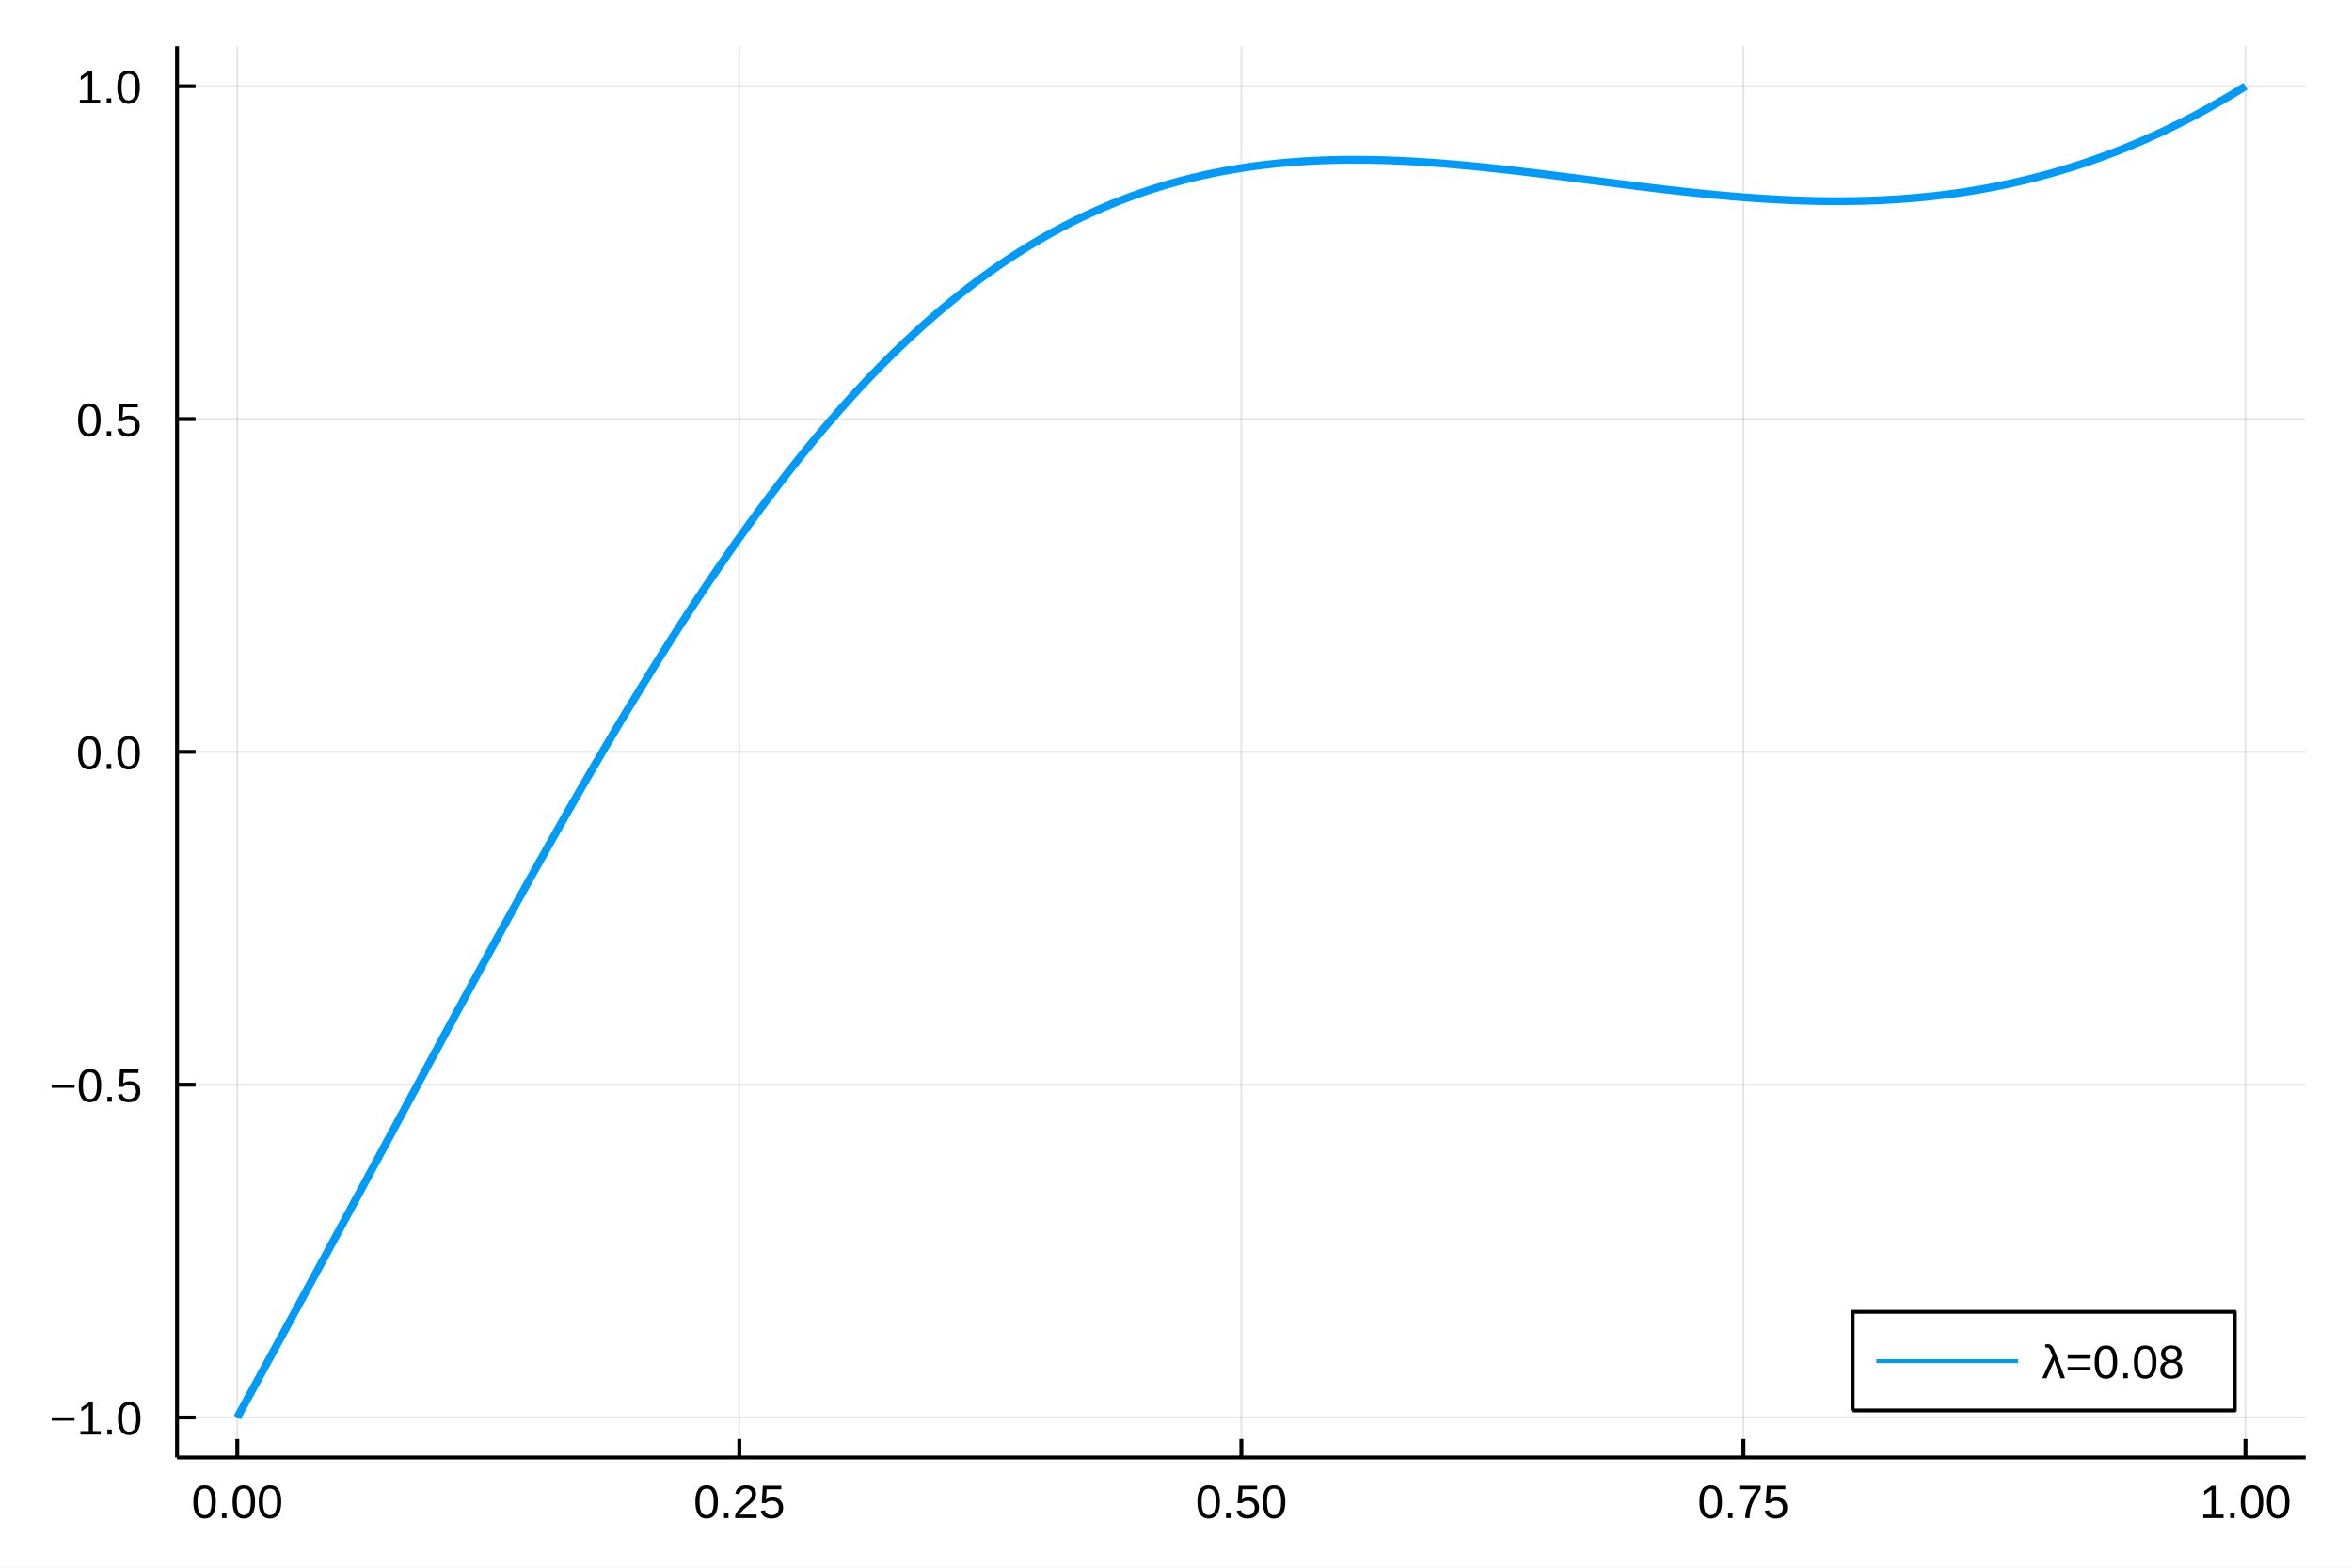
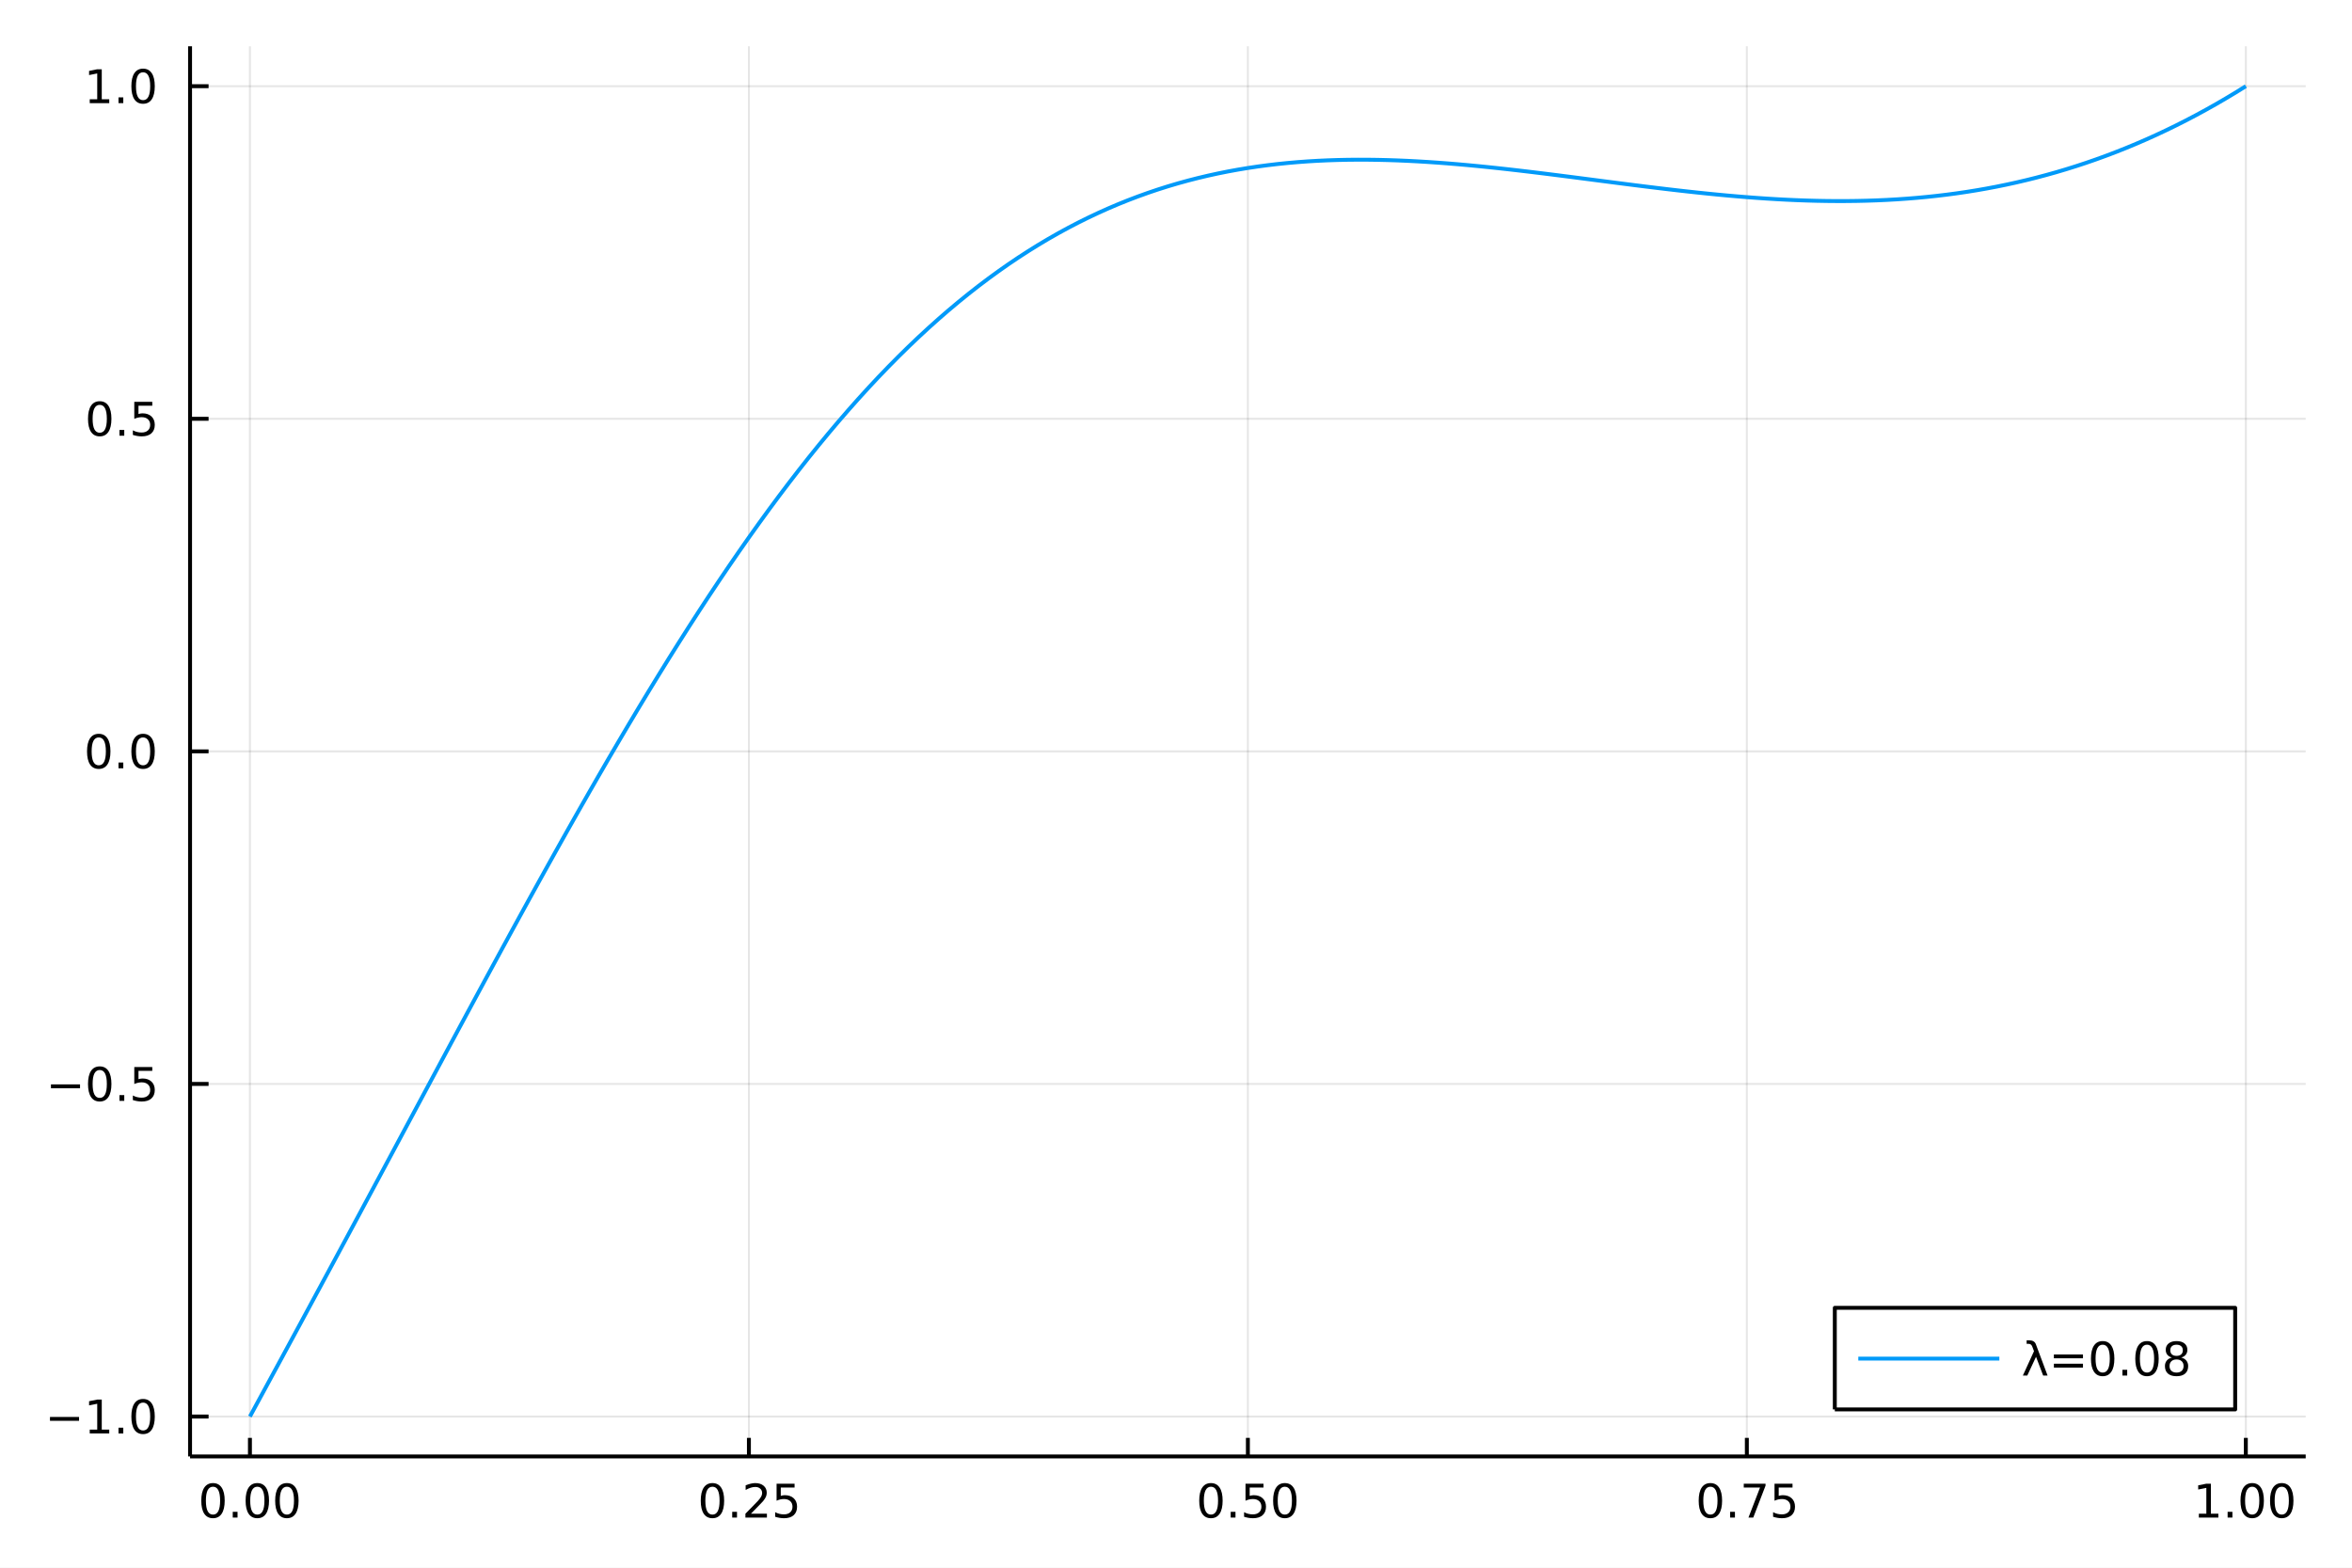
<svg xmlns="http://www.w3.org/2000/svg" width="600" height="400" viewBox="0 0 2400 1600">
  <defs>
-     <clipPath id="clip120">
+     <clipPath id="clip920">
      <rect x="0" y="0" width="2400" height="1600" />
    </clipPath>
  </defs>
-   <path clip-path="url(#clip120)" d=" M0 1600 L2400 1600 L2400 0 L0 0  Z   " fill="#ffffff" fill-rule="evenodd" fill-opacity="1" />
+   <path clip-path="url(#clip920)" d=" M0 1600 L2400 1600 L2400 0 L0 0  Z   " fill="#ffffff" fill-rule="evenodd" fill-opacity="1" />
  <defs>
-     <clipPath id="clip121">
+     <clipPath id="clip921">
      <rect x="480" y="0" width="1681" height="1600" />
    </clipPath>
  </defs>
-   <path clip-path="url(#clip120)" d=" M180.66 1487.47 L2352.76 1487.47 L2352.76 47.244 L180.66 47.244  Z   " fill="#ffffff" fill-rule="evenodd" fill-opacity="1" />
+   <path clip-path="url(#clip920)" d=" M193.936 1486.45 L2352.76 1486.45 L2352.76 47.244 L193.936 47.244  Z   " fill="#ffffff" fill-rule="evenodd" fill-opacity="1" />
  <defs>
-     <clipPath id="clip122">
-       <rect x="180" y="47" width="2173" height="1441" />
+     <clipPath id="clip922">
+       <rect x="193" y="47" width="2160" height="1440" />
    </clipPath>
  </defs>
-   <polyline clip-path="url(#clip122)" style="stroke:#000000; stroke-linecap:butt; stroke-linejoin:round; stroke-width:2; stroke-opacity:0.1; fill:none" points="   242.135,1487.47 242.135,47.244    " />
-   <polyline clip-path="url(#clip122)" style="stroke:#000000; stroke-linecap:butt; stroke-linejoin:round; stroke-width:2; stroke-opacity:0.1; fill:none" points="   754.421,1487.47 754.421,47.244    " />
-   <polyline clip-path="url(#clip122)" style="stroke:#000000; stroke-linecap:butt; stroke-linejoin:round; stroke-width:2; stroke-opacity:0.1; fill:none" points="   1266.71,1487.47 1266.71,47.244    " />
-   <polyline clip-path="url(#clip122)" style="stroke:#000000; stroke-linecap:butt; stroke-linejoin:round; stroke-width:2; stroke-opacity:0.1; fill:none" points="   1778.99,1487.47 1778.99,47.244    " />
-   <polyline clip-path="url(#clip122)" style="stroke:#000000; stroke-linecap:butt; stroke-linejoin:round; stroke-width:2; stroke-opacity:0.1; fill:none" points="   2291.28,1487.47 2291.28,47.244    " />
-   <polyline clip-path="url(#clip120)" style="stroke:#000000; stroke-linecap:butt; stroke-linejoin:round; stroke-width:4; stroke-opacity:1; fill:none" points="   180.66,1487.47 2352.76,1487.47    " />
-   <polyline clip-path="url(#clip120)" style="stroke:#000000; stroke-linecap:butt; stroke-linejoin:round; stroke-width:4; stroke-opacity:1; fill:none" points="   242.135,1487.47 242.135,1468.58    " />
-   <polyline clip-path="url(#clip120)" style="stroke:#000000; stroke-linecap:butt; stroke-linejoin:round; stroke-width:4; stroke-opacity:1; fill:none" points="   754.421,1487.47 754.421,1468.58    " />
-   <polyline clip-path="url(#clip120)" style="stroke:#000000; stroke-linecap:butt; stroke-linejoin:round; stroke-width:4; stroke-opacity:1; fill:none" points="   1266.71,1487.47 1266.71,1468.58    " />
-   <polyline clip-path="url(#clip120)" style="stroke:#000000; stroke-linecap:butt; stroke-linejoin:round; stroke-width:4; stroke-opacity:1; fill:none" points="   1778.99,1487.47 1778.99,1468.58    " />
-   <polyline clip-path="url(#clip120)" style="stroke:#000000; stroke-linecap:butt; stroke-linejoin:round; stroke-width:4; stroke-opacity:1; fill:none" points="   2291.28,1487.47 2291.28,1468.58    " />
-   <g clip-path="url(#clip120)">
-     <text style="fill:#000000; fill-opacity:1; font-family:Arial,Helvetica Neue,Helvetica,sans-serif; font-size:48px; text-anchor:middle;" transform="rotate(0, 242.135, 1549.32)" x="242.135" y="1549.32">0.00</text>
-   </g>
-   <g clip-path="url(#clip120)">
-     <text style="fill:#000000; fill-opacity:1; font-family:Arial,Helvetica Neue,Helvetica,sans-serif; font-size:48px; text-anchor:middle;" transform="rotate(0, 754.421, 1549.32)" x="754.421" y="1549.32">0.25</text>
-   </g>
-   <g clip-path="url(#clip120)">
-     <text style="fill:#000000; fill-opacity:1; font-family:Arial,Helvetica Neue,Helvetica,sans-serif; font-size:48px; text-anchor:middle;" transform="rotate(0, 1266.71, 1549.32)" x="1266.71" y="1549.32">0.50</text>
-   </g>
-   <g clip-path="url(#clip120)">
-     <text style="fill:#000000; fill-opacity:1; font-family:Arial,Helvetica Neue,Helvetica,sans-serif; font-size:48px; text-anchor:middle;" transform="rotate(0, 1778.99, 1549.32)" x="1778.99" y="1549.32">0.75</text>
-   </g>
-   <g clip-path="url(#clip120)">
-     <text style="fill:#000000; fill-opacity:1; font-family:Arial,Helvetica Neue,Helvetica,sans-serif; font-size:48px; text-anchor:middle;" transform="rotate(0, 2291.28, 1549.32)" x="2291.28" y="1549.32">1.00</text>
-   </g>
-   <polyline clip-path="url(#clip122)" style="stroke:#000000; stroke-linecap:butt; stroke-linejoin:round; stroke-width:2; stroke-opacity:0.1; fill:none" points="   180.66,1446.71 2352.76,1446.71    " />
-   <polyline clip-path="url(#clip122)" style="stroke:#000000; stroke-linecap:butt; stroke-linejoin:round; stroke-width:2; stroke-opacity:0.1; fill:none" points="   180.66,1107.04 2352.76,1107.04    " />
-   <polyline clip-path="url(#clip122)" style="stroke:#000000; stroke-linecap:butt; stroke-linejoin:round; stroke-width:2; stroke-opacity:0.1; fill:none" points="   180.66,767.359 2352.76,767.359    " />
-   <polyline clip-path="url(#clip122)" style="stroke:#000000; stroke-linecap:butt; stroke-linejoin:round; stroke-width:2; stroke-opacity:0.1; fill:none" points="   180.66,427.682 2352.76,427.682    " />
-   <polyline clip-path="url(#clip122)" style="stroke:#000000; stroke-linecap:butt; stroke-linejoin:round; stroke-width:2; stroke-opacity:0.1; fill:none" points="   180.66,88.005 2352.76,88.005    " />
-   <polyline clip-path="url(#clip120)" style="stroke:#000000; stroke-linecap:butt; stroke-linejoin:round; stroke-width:4; stroke-opacity:1; fill:none" points="   180.66,1487.47 180.66,47.244    " />
-   <polyline clip-path="url(#clip120)" style="stroke:#000000; stroke-linecap:butt; stroke-linejoin:round; stroke-width:4; stroke-opacity:1; fill:none" points="   180.66,1446.71 199.558,1446.71    " />
-   <polyline clip-path="url(#clip120)" style="stroke:#000000; stroke-linecap:butt; stroke-linejoin:round; stroke-width:4; stroke-opacity:1; fill:none" points="   180.66,1107.04 199.558,1107.04    " />
-   <polyline clip-path="url(#clip120)" style="stroke:#000000; stroke-linecap:butt; stroke-linejoin:round; stroke-width:4; stroke-opacity:1; fill:none" points="   180.66,767.359 199.558,767.359    " />
-   <polyline clip-path="url(#clip120)" style="stroke:#000000; stroke-linecap:butt; stroke-linejoin:round; stroke-width:4; stroke-opacity:1; fill:none" points="   180.66,427.682 199.558,427.682    " />
-   <polyline clip-path="url(#clip120)" style="stroke:#000000; stroke-linecap:butt; stroke-linejoin:round; stroke-width:4; stroke-opacity:1; fill:none" points="   180.66,88.005 199.558,88.005    " />
-   <g clip-path="url(#clip120)">
-     <text style="fill:#000000; fill-opacity:1; font-family:Arial,Helvetica Neue,Helvetica,sans-serif; font-size:48px; text-anchor:middle;" transform="rotate(0, 97.8262, 1464.21)" x="97.826" y="1464.21">−1.0</text>
-   </g>
-   <g clip-path="url(#clip120)">
-     <text style="fill:#000000; fill-opacity:1; font-family:Arial,Helvetica Neue,Helvetica,sans-serif; font-size:48px; text-anchor:middle;" transform="rotate(0, 97.8262, 1124.54)" x="97.826" y="1124.54">−0.5</text>
-   </g>
-   <g clip-path="url(#clip120)">
-     <text style="fill:#000000; fill-opacity:1; font-family:Arial,Helvetica Neue,Helvetica,sans-serif; font-size:48px; text-anchor:middle;" transform="rotate(0, 111.207, 784.859)" x="111.207" y="784.859">0.0</text>
-   </g>
-   <g clip-path="url(#clip120)">
-     <text style="fill:#000000; fill-opacity:1; font-family:Arial,Helvetica Neue,Helvetica,sans-serif; font-size:48px; text-anchor:middle;" transform="rotate(0, 111.207, 445.182)" x="111.207" y="445.182">0.5</text>
-   </g>
-   <g clip-path="url(#clip120)">
-     <text style="fill:#000000; fill-opacity:1; font-family:Arial,Helvetica Neue,Helvetica,sans-serif; font-size:48px; text-anchor:middle;" transform="rotate(0, 111.207, 105.505)" x="111.207" y="105.505">1.0</text>
-   </g>
-   <polyline clip-path="url(#clip122)" style="stroke:#009af9; stroke-linecap:butt; stroke-linejoin:round; stroke-width:8; stroke-opacity:1; fill:none" points="   242.135,1446.71 252.38,1427.94 262.626,1409.16 272.872,1390.36 283.118,1371.55 293.363,1352.73 303.609,1333.88 313.855,1315.01 324.101,1296.12 334.346,1277.21    344.592,1258.27 354.838,1239.31 365.084,1220.33 375.329,1201.34 385.575,1182.34 395.821,1163.32 406.066,1144.31 416.312,1125.29 426.558,1106.28 436.804,1087.28    447.049,1068.31 457.295,1049.35 467.541,1030.44 477.787,1011.56 488.032,992.732 498.278,973.962 508.524,955.257 518.77,936.626 529.015,918.079 539.261,899.623    549.507,881.269 559.752,863.024 569.998,844.899 580.244,826.902 590.49,809.043 600.735,791.33 610.981,773.772 621.227,756.379 631.473,739.159 641.718,722.121    651.964,705.272 662.21,688.621 672.456,672.176 682.701,655.944 692.947,639.932 703.193,624.149 713.438,608.599 723.684,593.291 733.93,578.229 744.176,563.419    754.421,548.867 764.667,534.578 774.913,520.556 785.159,506.806 795.404,493.331 805.65,480.135 815.896,467.22 826.142,454.591 836.387,442.248 846.633,430.195    856.879,418.432 867.124,406.962 877.37,395.784 887.616,384.9 897.862,374.31 908.107,364.014 918.353,354.012 928.599,344.302 938.845,334.885 949.09,325.758    959.336,316.921 969.582,308.372 979.828,300.108 990.073,292.129 1000.32,284.43 1010.56,277.011 1020.81,269.867 1031.06,262.996 1041.3,256.395 1051.55,250.061    1061.79,243.99 1072.04,238.178 1082.28,232.622 1092.53,227.318 1102.78,222.262 1113.02,217.45 1123.27,212.878 1133.51,208.541 1143.76,204.436 1154.01,200.557    1164.25,196.9 1174.5,193.462 1184.74,190.236 1194.99,187.219 1205.23,184.406 1215.48,181.792 1225.73,179.372 1235.97,177.142 1246.22,175.096 1256.46,173.23    1266.71,171.539 1276.95,170.018 1287.2,168.662 1297.45,167.467 1307.69,166.426 1317.94,165.536 1328.18,164.791 1338.43,164.187 1348.67,163.718 1358.92,163.38    1369.17,163.166 1379.41,163.074 1389.66,163.097 1399.9,163.23 1410.15,163.469 1420.39,163.809 1430.64,164.244 1440.89,164.771 1451.13,165.382 1461.38,166.075    1471.62,166.844 1481.87,167.683 1492.11,168.589 1502.36,169.556 1512.61,170.579 1522.85,171.654 1533.1,172.775 1543.34,173.938 1553.59,175.137 1563.83,176.369    1574.08,177.628 1584.33,178.909 1594.57,180.208 1604.82,181.52 1615.06,182.841 1625.31,184.164 1635.55,185.487 1645.8,186.804 1656.05,188.11 1666.29,189.401    1676.54,190.673 1686.78,191.92 1697.03,193.139 1707.27,194.325 1717.52,195.474 1727.77,196.58 1738.01,197.641 1748.26,198.65 1758.5,199.605 1768.75,200.501    1778.99,201.334 1789.24,202.1 1799.49,202.794 1809.73,203.413 1819.98,203.953 1830.22,204.41 1840.47,204.779 1850.71,205.058 1860.96,205.243 1871.21,205.329    1881.45,205.313 1891.7,205.193 1901.94,204.963 1912.19,204.622 1922.44,204.165 1932.68,203.589 1942.93,202.892 1953.17,202.069 1963.42,201.119 1973.66,200.037    1983.91,198.822 1994.16,197.469 2004.4,195.978 2014.65,194.343 2024.89,192.565 2035.14,190.638 2045.38,188.562 2055.63,186.333 2065.88,183.949 2076.12,181.408    2086.37,178.708 2096.61,175.846 2106.86,172.82 2117.1,169.629 2127.35,166.269 2137.6,162.738 2147.84,159.036 2158.09,155.16 2168.33,151.107 2178.58,146.876    2188.82,142.465 2199.07,137.872 2209.32,133.094 2219.56,128.131 2229.81,122.98 2240.05,117.639 2250.3,112.105 2260.54,106.377 2270.79,100.453 2281.04,94.33    2291.28,88.005    " />
-   <path clip-path="url(#clip120)" d=" M1890.47 1439.47 L2280.35 1439.47 L2280.35 1338.87 L1890.47 1338.87  Z   " fill="#ffffff" fill-rule="evenodd" fill-opacity="1" />
-   <polyline clip-path="url(#clip120)" style="stroke:#000000; stroke-linecap:butt; stroke-linejoin:round; stroke-width:4; stroke-opacity:1; fill:none" points="   1890.47,1439.47 2280.35,1439.47 2280.35,1338.87 1890.47,1338.87 1890.47,1439.47    " />
-   <polyline clip-path="url(#clip120)" style="stroke:#009af9; stroke-linecap:butt; stroke-linejoin:round; stroke-width:4; stroke-opacity:1; fill:none" points="   1914.6,1389.17 2059.41,1389.17    " />
-   <g clip-path="url(#clip120)">
-     <text style="fill:#000000; fill-opacity:1; font-family:Arial,Helvetica Neue,Helvetica,sans-serif; font-size:48px; text-anchor:start;" transform="rotate(0, 2083.54, 1406.67)" x="2083.54" y="1406.67">λ=0.08</text>
-   </g>
+   <polyline clip-path="url(#clip922)" style="stroke:#000000; stroke-linecap:butt; stroke-linejoin:round; stroke-width:2; stroke-opacity:0.1; fill:none" points="   255.035,1486.45 255.035,47.244    " />
+   <polyline clip-path="url(#clip922)" style="stroke:#000000; stroke-linecap:butt; stroke-linejoin:round; stroke-width:2; stroke-opacity:0.1; fill:none" points="   764.19,1486.45 764.19,47.244    " />
+   <polyline clip-path="url(#clip922)" style="stroke:#000000; stroke-linecap:butt; stroke-linejoin:round; stroke-width:2; stroke-opacity:0.1; fill:none" points="   1273.35,1486.45 1273.35,47.244    " />
+   <polyline clip-path="url(#clip922)" style="stroke:#000000; stroke-linecap:butt; stroke-linejoin:round; stroke-width:2; stroke-opacity:0.1; fill:none" points="   1782.5,1486.45 1782.5,47.244    " />
+   <polyline clip-path="url(#clip922)" style="stroke:#000000; stroke-linecap:butt; stroke-linejoin:round; stroke-width:2; stroke-opacity:0.1; fill:none" points="   2291.66,1486.45 2291.66,47.244    " />
+   <polyline clip-path="url(#clip920)" style="stroke:#000000; stroke-linecap:butt; stroke-linejoin:round; stroke-width:4; stroke-opacity:1; fill:none" points="   193.936,1486.45 2352.76,1486.45    " />
+   <polyline clip-path="url(#clip920)" style="stroke:#000000; stroke-linecap:butt; stroke-linejoin:round; stroke-width:4; stroke-opacity:1; fill:none" points="   255.035,1486.45 255.035,1467.55    " />
+   <polyline clip-path="url(#clip920)" style="stroke:#000000; stroke-linecap:butt; stroke-linejoin:round; stroke-width:4; stroke-opacity:1; fill:none" points="   764.19,1486.45 764.19,1467.55    " />
+   <polyline clip-path="url(#clip920)" style="stroke:#000000; stroke-linecap:butt; stroke-linejoin:round; stroke-width:4; stroke-opacity:1; fill:none" points="   1273.35,1486.45 1273.35,1467.55    " />
+   <polyline clip-path="url(#clip920)" style="stroke:#000000; stroke-linecap:butt; stroke-linejoin:round; stroke-width:4; stroke-opacity:1; fill:none" points="   1782.5,1486.45 1782.5,1467.55    " />
+   <polyline clip-path="url(#clip920)" style="stroke:#000000; stroke-linecap:butt; stroke-linejoin:round; stroke-width:4; stroke-opacity:1; fill:none" points="   2291.66,1486.45 2291.66,1467.55    " />
+   <path clip-path="url(#clip920)" d="M217.338 1517.37 Q213.727 1517.37 211.898 1520.93 Q210.093 1524.47 210.093 1531.6 Q210.093 1538.71 211.898 1542.27 Q213.727 1545.82 217.338 1545.82 Q220.972 1545.82 222.778 1542.27 Q224.607 1538.71 224.607 1531.6 Q224.607 1524.47 222.778 1520.93 Q220.972 1517.37 217.338 1517.37 M217.338 1513.66 Q223.148 1513.66 226.204 1518.27 Q229.282 1522.85 229.282 1531.6 Q229.282 1540.33 226.204 1544.94 Q223.148 1549.52 217.338 1549.52 Q211.528 1549.52 208.449 1544.94 Q205.394 1540.33 205.394 1531.6 Q205.394 1522.85 208.449 1518.27 Q211.528 1513.66 217.338 1513.66 Z" fill="#000000" fill-rule="evenodd" fill-opacity="1" />
+   <path clip-path="url(#clip920)" d="M237.5 1542.97 L242.384 1542.97 L242.384 1548.85 L237.5 1548.85 L237.5 1542.97 Z" fill="#000000" fill-rule="evenodd" fill-opacity="1" />
+   <path clip-path="url(#clip920)" d="M262.569 1517.37 Q258.958 1517.37 257.13 1520.93 Q255.324 1524.47 255.324 1531.6 Q255.324 1538.71 257.13 1542.27 Q258.958 1545.82 262.569 1545.82 Q266.204 1545.82 268.009 1542.27 Q269.838 1538.71 269.838 1531.6 Q269.838 1524.47 268.009 1520.93 Q266.204 1517.37 262.569 1517.37 M262.569 1513.66 Q268.38 1513.66 271.435 1518.27 Q274.514 1522.85 274.514 1531.6 Q274.514 1540.33 271.435 1544.94 Q268.38 1549.52 262.569 1549.52 Q256.759 1549.52 253.681 1544.94 Q250.625 1540.33 250.625 1531.6 Q250.625 1522.85 253.681 1518.27 Q256.759 1513.66 262.569 1513.66 Z" fill="#000000" fill-rule="evenodd" fill-opacity="1" />
+   <path clip-path="url(#clip920)" d="M292.731 1517.37 Q289.12 1517.37 287.291 1520.93 Q285.486 1524.47 285.486 1531.6 Q285.486 1538.71 287.291 1542.27 Q289.12 1545.82 292.731 1545.82 Q296.365 1545.82 298.171 1542.27 Q300 1538.71 300 1531.6 Q300 1524.47 298.171 1520.93 Q296.365 1517.37 292.731 1517.37 M292.731 1513.66 Q298.541 1513.66 301.597 1518.27 Q304.676 1522.85 304.676 1531.6 Q304.676 1540.33 301.597 1544.94 Q298.541 1549.52 292.731 1549.52 Q286.921 1549.52 283.842 1544.94 Q280.787 1540.33 280.787 1531.6 Q280.787 1522.85 283.842 1518.27 Q286.921 1513.66 292.731 1513.66 Z" fill="#000000" fill-rule="evenodd" fill-opacity="1" />
+   <path clip-path="url(#clip920)" d="M726.991 1517.37 Q723.38 1517.37 721.552 1520.93 Q719.746 1524.47 719.746 1531.6 Q719.746 1538.71 721.552 1542.27 Q723.38 1545.82 726.991 1545.82 Q730.626 1545.82 732.431 1542.27 Q734.26 1538.71 734.26 1531.6 Q734.26 1524.47 732.431 1520.93 Q730.626 1517.37 726.991 1517.37 M726.991 1513.66 Q732.802 1513.66 735.857 1518.27 Q738.936 1522.85 738.936 1531.6 Q738.936 1540.33 735.857 1544.94 Q732.802 1549.52 726.991 1549.52 Q721.181 1549.52 718.103 1544.94 Q715.047 1540.33 715.047 1531.6 Q715.047 1522.85 718.103 1518.27 Q721.181 1513.66 726.991 1513.66 Z" fill="#000000" fill-rule="evenodd" fill-opacity="1" />
+   <path clip-path="url(#clip920)" d="M747.153 1542.97 L752.038 1542.97 L752.038 1548.85 L747.153 1548.85 L747.153 1542.97 Z" fill="#000000" fill-rule="evenodd" fill-opacity="1" />
+   <path clip-path="url(#clip920)" d="M766.25 1544.91 L782.57 1544.91 L782.57 1548.85 L760.626 1548.85 L760.626 1544.91 Q763.288 1542.16 767.871 1537.53 Q772.477 1532.88 773.658 1531.53 Q775.903 1529.01 776.783 1527.27 Q777.686 1525.51 777.686 1523.82 Q777.686 1521.07 775.741 1519.33 Q773.82 1517.6 770.718 1517.6 Q768.519 1517.6 766.065 1518.36 Q763.635 1519.13 760.857 1520.68 L760.857 1515.95 Q763.681 1514.82 766.135 1514.24 Q768.588 1513.66 770.625 1513.66 Q775.996 1513.66 779.19 1516.35 Q782.385 1519.03 782.385 1523.52 Q782.385 1525.65 781.574 1527.57 Q780.787 1529.47 778.681 1532.07 Q778.102 1532.74 775 1535.95 Q771.899 1539.15 766.25 1544.91 Z" fill="#000000" fill-rule="evenodd" fill-opacity="1" />
+   <path clip-path="url(#clip920)" d="M792.431 1514.29 L810.787 1514.29 L810.787 1518.22 L796.713 1518.22 L796.713 1526.7 Q797.732 1526.35 798.75 1526.19 Q799.769 1526 800.787 1526 Q806.574 1526 809.954 1529.17 Q813.334 1532.34 813.334 1537.76 Q813.334 1543.34 809.861 1546.44 Q806.389 1549.52 800.07 1549.52 Q797.894 1549.52 795.625 1549.15 Q793.38 1548.78 790.973 1548.04 L790.973 1543.34 Q793.056 1544.47 795.278 1545.03 Q797.5 1545.58 799.977 1545.58 Q803.982 1545.58 806.32 1543.48 Q808.658 1541.37 808.658 1537.76 Q808.658 1534.15 806.32 1532.04 Q803.982 1529.94 799.977 1529.94 Q798.102 1529.94 796.227 1530.35 Q794.375 1530.77 792.431 1531.65 L792.431 1514.29 Z" fill="#000000" fill-rule="evenodd" fill-opacity="1" />
+   <path clip-path="url(#clip920)" d="M1235.65 1517.37 Q1232.04 1517.37 1230.21 1520.93 Q1228.4 1524.47 1228.4 1531.6 Q1228.4 1538.71 1230.21 1542.27 Q1232.04 1545.82 1235.65 1545.82 Q1239.28 1545.82 1241.09 1542.27 Q1242.92 1538.71 1242.92 1531.6 Q1242.92 1524.47 1241.09 1520.93 Q1239.28 1517.37 1235.65 1517.37 M1235.65 1513.66 Q1241.46 1513.66 1244.52 1518.27 Q1247.59 1522.85 1247.59 1531.6 Q1247.59 1540.33 1244.52 1544.94 Q1241.46 1549.52 1235.65 1549.52 Q1229.84 1549.52 1226.76 1544.94 Q1223.71 1540.33 1223.71 1531.6 Q1223.71 1522.85 1226.76 1518.27 Q1229.84 1513.66 1235.65 1513.66 Z" fill="#000000" fill-rule="evenodd" fill-opacity="1" />
+   <path clip-path="url(#clip920)" d="M1255.81 1542.97 L1260.7 1542.97 L1260.7 1548.85 L1255.81 1548.85 L1255.81 1542.97 Z" fill="#000000" fill-rule="evenodd" fill-opacity="1" />
+   <path clip-path="url(#clip920)" d="M1270.93 1514.29 L1289.28 1514.29 L1289.28 1518.22 L1275.21 1518.22 L1275.21 1526.7 Q1276.23 1526.35 1277.25 1526.19 Q1278.26 1526 1279.28 1526 Q1285.07 1526 1288.45 1529.17 Q1291.83 1532.34 1291.83 1537.76 Q1291.83 1543.34 1288.36 1546.44 Q1284.89 1549.52 1278.57 1549.52 Q1276.39 1549.52 1274.12 1549.15 Q1271.88 1548.78 1269.47 1548.04 L1269.47 1543.34 Q1271.55 1544.47 1273.77 1545.03 Q1276 1545.58 1278.47 1545.58 Q1282.48 1545.58 1284.82 1543.48 Q1287.15 1541.37 1287.15 1537.76 Q1287.15 1534.15 1284.82 1532.04 Q1282.48 1529.94 1278.47 1529.94 Q1276.6 1529.94 1274.72 1530.35 Q1272.87 1530.77 1270.93 1531.65 L1270.93 1514.29 Z" fill="#000000" fill-rule="evenodd" fill-opacity="1" />
+   <path clip-path="url(#clip920)" d="M1311.04 1517.37 Q1307.43 1517.37 1305.6 1520.93 Q1303.8 1524.47 1303.8 1531.6 Q1303.8 1538.71 1305.6 1542.27 Q1307.43 1545.82 1311.04 1545.82 Q1314.68 1545.82 1316.48 1542.27 Q1318.31 1538.71 1318.31 1531.6 Q1318.31 1524.47 1316.48 1520.93 Q1314.68 1517.37 1311.04 1517.37 M1311.04 1513.66 Q1316.85 1513.66 1319.91 1518.27 Q1322.99 1522.85 1322.99 1531.6 Q1322.99 1540.33 1319.91 1544.94 Q1316.85 1549.52 1311.04 1549.52 Q1305.23 1549.52 1302.15 1544.94 Q1299.1 1540.33 1299.1 1531.6 Q1299.1 1522.85 1302.15 1518.27 Q1305.23 1513.66 1311.04 1513.66 Z" fill="#000000" fill-rule="evenodd" fill-opacity="1" />
+   <path clip-path="url(#clip920)" d="M1745.3 1517.37 Q1741.69 1517.37 1739.86 1520.93 Q1738.06 1524.47 1738.06 1531.6 Q1738.06 1538.71 1739.86 1542.27 Q1741.69 1545.82 1745.3 1545.82 Q1748.94 1545.82 1750.74 1542.27 Q1752.57 1538.71 1752.57 1531.6 Q1752.57 1524.47 1750.74 1520.93 Q1748.94 1517.37 1745.3 1517.37 M1745.3 1513.66 Q1751.11 1513.66 1754.17 1518.27 Q1757.25 1522.85 1757.25 1531.6 Q1757.25 1540.33 1754.17 1544.94 Q1751.11 1549.52 1745.3 1549.52 Q1739.49 1549.52 1736.41 1544.94 Q1733.36 1540.33 1733.36 1531.6 Q1733.36 1522.85 1736.41 1518.27 Q1739.49 1513.66 1745.3 1513.66 Z" fill="#000000" fill-rule="evenodd" fill-opacity="1" />
+   <path clip-path="url(#clip920)" d="M1765.46 1542.97 L1770.35 1542.97 L1770.35 1548.85 L1765.46 1548.85 L1765.46 1542.97 Z" fill="#000000" fill-rule="evenodd" fill-opacity="1" />
+   <path clip-path="url(#clip920)" d="M1779.35 1514.29 L1801.58 1514.29 L1801.58 1516.28 L1789.03 1548.85 L1784.15 1548.85 L1795.95 1518.22 L1779.35 1518.22 L1779.35 1514.29 Z" fill="#000000" fill-rule="evenodd" fill-opacity="1" />
+   <path clip-path="url(#clip920)" d="M1810.74 1514.29 L1829.1 1514.29 L1829.1 1518.22 L1815.02 1518.22 L1815.02 1526.7 Q1816.04 1526.35 1817.06 1526.19 Q1818.08 1526 1819.1 1526 Q1824.89 1526 1828.27 1529.17 Q1831.64 1532.34 1831.64 1537.76 Q1831.64 1543.34 1828.17 1546.44 Q1824.7 1549.52 1818.38 1549.52 Q1816.21 1549.52 1813.94 1549.15 Q1811.69 1548.78 1809.28 1548.04 L1809.28 1543.34 Q1811.37 1544.47 1813.59 1545.03 Q1815.81 1545.58 1818.29 1545.58 Q1822.29 1545.58 1824.63 1543.48 Q1826.97 1541.37 1826.97 1537.76 Q1826.97 1534.15 1824.63 1532.04 Q1822.29 1529.94 1818.29 1529.94 Q1816.41 1529.94 1814.54 1530.35 Q1812.69 1530.77 1810.74 1531.65 L1810.74 1514.29 Z" fill="#000000" fill-rule="evenodd" fill-opacity="1" />
+   <path clip-path="url(#clip920)" d="M2243.73 1544.91 L2251.37 1544.91 L2251.37 1518.55 L2243.06 1520.21 L2243.06 1515.95 L2251.32 1514.29 L2256 1514.29 L2256 1544.91 L2263.64 1544.91 L2263.64 1548.85 L2243.73 1548.85 L2243.73 1544.91 Z" fill="#000000" fill-rule="evenodd" fill-opacity="1" />
+   <path clip-path="url(#clip920)" d="M2273.08 1542.97 L2277.97 1542.97 L2277.97 1548.85 L2273.08 1548.85 L2273.08 1542.97 Z" fill="#000000" fill-rule="evenodd" fill-opacity="1" />
+   <path clip-path="url(#clip920)" d="M2298.15 1517.37 Q2294.54 1517.37 2292.71 1520.93 Q2290.9 1524.47 2290.9 1531.6 Q2290.9 1538.71 2292.71 1542.27 Q2294.54 1545.82 2298.15 1545.82 Q2301.78 1545.82 2303.59 1542.27 Q2305.42 1538.71 2305.42 1531.6 Q2305.42 1524.47 2303.59 1520.93 Q2301.78 1517.37 2298.15 1517.37 M2298.15 1513.66 Q2303.96 1513.66 2307.02 1518.27 Q2310.09 1522.85 2310.09 1531.6 Q2310.09 1540.33 2307.02 1544.94 Q2303.96 1549.52 2298.15 1549.52 Q2292.34 1549.52 2289.26 1544.94 Q2286.21 1540.33 2286.21 1531.6 Q2286.21 1522.85 2289.26 1518.27 Q2292.34 1513.66 2298.15 1513.66 Z" fill="#000000" fill-rule="evenodd" fill-opacity="1" />
+   <path clip-path="url(#clip920)" d="M2328.31 1517.37 Q2324.7 1517.37 2322.87 1520.93 Q2321.07 1524.47 2321.07 1531.6 Q2321.07 1538.71 2322.87 1542.27 Q2324.7 1545.82 2328.31 1545.82 Q2331.95 1545.82 2333.75 1542.27 Q2335.58 1538.71 2335.58 1531.6 Q2335.58 1524.47 2333.75 1520.93 Q2331.95 1517.37 2328.31 1517.37 M2328.31 1513.66 Q2334.12 1513.66 2337.18 1518.27 Q2340.26 1522.85 2340.26 1531.6 Q2340.26 1540.33 2337.18 1544.94 Q2334.12 1549.52 2328.31 1549.52 Q2322.5 1549.52 2319.42 1544.94 Q2316.37 1540.33 2316.37 1531.6 Q2316.37 1522.85 2319.42 1518.27 Q2322.5 1513.66 2328.31 1513.66 Z" fill="#000000" fill-rule="evenodd" fill-opacity="1" />
+   <polyline clip-path="url(#clip922)" style="stroke:#000000; stroke-linecap:butt; stroke-linejoin:round; stroke-width:2; stroke-opacity:0.1; fill:none" points="   193.936,1445.72 2352.76,1445.72    " />
+   <polyline clip-path="url(#clip922)" style="stroke:#000000; stroke-linecap:butt; stroke-linejoin:round; stroke-width:2; stroke-opacity:0.1; fill:none" points="   193.936,1106.28 2352.76,1106.28    " />
+   <polyline clip-path="url(#clip922)" style="stroke:#000000; stroke-linecap:butt; stroke-linejoin:round; stroke-width:2; stroke-opacity:0.1; fill:none" points="   193.936,766.846 2352.76,766.846    " />
+   <polyline clip-path="url(#clip922)" style="stroke:#000000; stroke-linecap:butt; stroke-linejoin:round; stroke-width:2; stroke-opacity:0.1; fill:none" points="   193.936,427.411 2352.76,427.411    " />
+   <polyline clip-path="url(#clip922)" style="stroke:#000000; stroke-linecap:butt; stroke-linejoin:round; stroke-width:2; stroke-opacity:0.1; fill:none" points="   193.936,87.976 2352.76,87.976    " />
+   <polyline clip-path="url(#clip920)" style="stroke:#000000; stroke-linecap:butt; stroke-linejoin:round; stroke-width:4; stroke-opacity:1; fill:none" points="   193.936,1486.45 193.936,47.244    " />
+   <polyline clip-path="url(#clip920)" style="stroke:#000000; stroke-linecap:butt; stroke-linejoin:round; stroke-width:4; stroke-opacity:1; fill:none" points="   193.936,1445.72 212.834,1445.72    " />
+   <polyline clip-path="url(#clip920)" style="stroke:#000000; stroke-linecap:butt; stroke-linejoin:round; stroke-width:4; stroke-opacity:1; fill:none" points="   193.936,1106.28 212.834,1106.28    " />
+   <polyline clip-path="url(#clip920)" style="stroke:#000000; stroke-linecap:butt; stroke-linejoin:round; stroke-width:4; stroke-opacity:1; fill:none" points="   193.936,766.846 212.834,766.846    " />
+   <polyline clip-path="url(#clip920)" style="stroke:#000000; stroke-linecap:butt; stroke-linejoin:round; stroke-width:4; stroke-opacity:1; fill:none" points="   193.936,427.411 212.834,427.411    " />
+   <polyline clip-path="url(#clip920)" style="stroke:#000000; stroke-linecap:butt; stroke-linejoin:round; stroke-width:4; stroke-opacity:1; fill:none" points="   193.936,87.976 212.834,87.976    " />
+   <path clip-path="url(#clip920)" d="M50.992 1446.17 L80.668 1446.17 L80.668 1450.1 L50.992 1450.1 L50.992 1446.17 Z" fill="#000000" fill-rule="evenodd" fill-opacity="1" />
+   <path clip-path="url(#clip920)" d="M91.571 1459.06 L99.21 1459.06 L99.21 1432.69 L90.899 1434.36 L90.899 1430.1 L99.163 1428.44 L103.839 1428.44 L103.839 1459.06 L111.478 1459.06 L111.478 1463 L91.571 1463 L91.571 1459.06 Z" fill="#000000" fill-rule="evenodd" fill-opacity="1" />
+   <path clip-path="url(#clip920)" d="M120.922 1457.12 L125.807 1457.12 L125.807 1463 L120.922 1463 L120.922 1457.12 Z" fill="#000000" fill-rule="evenodd" fill-opacity="1" />
+   <path clip-path="url(#clip920)" d="M145.992 1431.51 Q142.381 1431.51 140.552 1435.08 Q138.746 1438.62 138.746 1445.75 Q138.746 1452.86 140.552 1456.42 Q142.381 1459.96 145.992 1459.96 Q149.626 1459.96 151.431 1456.42 Q153.26 1452.86 153.26 1445.75 Q153.26 1438.62 151.431 1435.08 Q149.626 1431.51 145.992 1431.51 M145.992 1427.81 Q151.802 1427.81 154.857 1432.42 Q157.936 1437 157.936 1445.75 Q157.936 1454.48 154.857 1459.08 Q151.802 1463.67 145.992 1463.67 Q140.181 1463.67 137.103 1459.08 Q134.047 1454.48 134.047 1445.75 Q134.047 1437 137.103 1432.42 Q140.181 1427.81 145.992 1427.81 Z" fill="#000000" fill-rule="evenodd" fill-opacity="1" />
+   <path clip-path="url(#clip920)" d="M51.987 1106.73 L81.663 1106.73 L81.663 1110.67 L51.987 1110.67 L51.987 1106.73 Z" fill="#000000" fill-rule="evenodd" fill-opacity="1" />
+   <path clip-path="url(#clip920)" d="M101.756 1092.08 Q98.145 1092.08 96.316 1095.64 Q94.51 1099.19 94.51 1106.32 Q94.51 1113.42 96.316 1116.99 Q98.145 1120.53 101.756 1120.53 Q105.39 1120.53 107.196 1116.99 Q109.024 1113.42 109.024 1106.32 Q109.024 1099.19 107.196 1095.64 Q105.39 1092.08 101.756 1092.08 M101.756 1088.38 Q107.566 1088.38 110.621 1092.98 Q113.7 1097.57 113.7 1106.32 Q113.7 1115.04 110.621 1119.65 Q107.566 1124.23 101.756 1124.23 Q95.946 1124.23 92.867 1119.65 Q89.811 1115.04 89.811 1106.32 Q89.811 1097.57 92.867 1092.98 Q95.946 1088.38 101.756 1088.38 Z" fill="#000000" fill-rule="evenodd" fill-opacity="1" />
+   <path clip-path="url(#clip920)" d="M121.918 1117.68 L126.802 1117.68 L126.802 1123.56 L121.918 1123.56 L121.918 1117.68 Z" fill="#000000" fill-rule="evenodd" fill-opacity="1" />
+   <path clip-path="url(#clip920)" d="M137.033 1089 L155.39 1089 L155.39 1092.94 L141.316 1092.94 L141.316 1101.41 Q142.334 1101.06 143.353 1100.9 Q144.371 1100.71 145.39 1100.71 Q151.177 1100.71 154.556 1103.89 Q157.936 1107.06 157.936 1112.47 Q157.936 1118.05 154.464 1121.15 Q150.992 1124.23 144.672 1124.23 Q142.496 1124.23 140.228 1123.86 Q137.982 1123.49 135.575 1122.75 L135.575 1118.05 Q137.658 1119.19 139.881 1119.74 Q142.103 1120.3 144.58 1120.3 Q148.584 1120.3 150.922 1118.19 Q153.26 1116.08 153.26 1112.47 Q153.26 1108.86 150.922 1106.76 Q148.584 1104.65 144.58 1104.65 Q142.705 1104.65 140.83 1105.07 Q138.978 1105.48 137.033 1106.36 L137.033 1089 Z" fill="#000000" fill-rule="evenodd" fill-opacity="1" />
+   <path clip-path="url(#clip920)" d="M100.76 752.645 Q97.149 752.645 95.321 756.209 Q93.515 759.751 93.515 766.881 Q93.515 773.987 95.321 777.552 Q97.149 781.094 100.76 781.094 Q104.395 781.094 106.2 777.552 Q108.029 773.987 108.029 766.881 Q108.029 759.751 106.2 756.209 Q104.395 752.645 100.76 752.645 M100.76 748.941 Q106.571 748.941 109.626 753.547 Q112.705 758.131 112.705 766.881 Q112.705 775.608 109.626 780.214 Q106.571 784.797 100.76 784.797 Q94.95 784.797 91.871 780.214 Q88.816 775.608 88.816 766.881 Q88.816 758.131 91.871 753.547 Q94.95 748.941 100.76 748.941 Z" fill="#000000" fill-rule="evenodd" fill-opacity="1" />
+   <path clip-path="url(#clip920)" d="M120.922 778.246 L125.807 778.246 L125.807 784.126 L120.922 784.126 L120.922 778.246 Z" fill="#000000" fill-rule="evenodd" fill-opacity="1" />
+   <path clip-path="url(#clip920)" d="M145.992 752.645 Q142.381 752.645 140.552 756.209 Q138.746 759.751 138.746 766.881 Q138.746 773.987 140.552 777.552 Q142.381 781.094 145.992 781.094 Q149.626 781.094 151.431 777.552 Q153.26 773.987 153.26 766.881 Q153.26 759.751 151.431 756.209 Q149.626 752.645 145.992 752.645 M145.992 748.941 Q151.802 748.941 154.857 753.547 Q157.936 758.131 157.936 766.881 Q157.936 775.608 154.857 780.214 Q151.802 784.797 145.992 784.797 Q140.181 784.797 137.103 780.214 Q134.047 775.608 134.047 766.881 Q134.047 758.131 137.103 753.547 Q140.181 748.941 145.992 748.941 Z" fill="#000000" fill-rule="evenodd" fill-opacity="1" />
+   <path clip-path="url(#clip920)" d="M101.756 413.21 Q98.145 413.21 96.316 416.775 Q94.51 420.316 94.51 427.446 Q94.51 434.552 96.316 438.117 Q98.145 441.659 101.756 441.659 Q105.39 441.659 107.196 438.117 Q109.024 434.552 109.024 427.446 Q109.024 420.316 107.196 416.775 Q105.39 413.21 101.756 413.21 M101.756 409.506 Q107.566 409.506 110.621 414.113 Q113.7 418.696 113.7 427.446 Q113.7 436.173 110.621 440.779 Q107.566 445.362 101.756 445.362 Q95.946 445.362 92.867 440.779 Q89.811 436.173 89.811 427.446 Q89.811 418.696 92.867 414.113 Q95.946 409.506 101.756 409.506 Z" fill="#000000" fill-rule="evenodd" fill-opacity="1" />
+   <path clip-path="url(#clip920)" d="M121.918 438.812 L126.802 438.812 L126.802 444.691 L121.918 444.691 L121.918 438.812 Z" fill="#000000" fill-rule="evenodd" fill-opacity="1" />
+   <path clip-path="url(#clip920)" d="M137.033 410.131 L155.39 410.131 L155.39 414.066 L141.316 414.066 L141.316 422.538 Q142.334 422.191 143.353 422.029 Q144.371 421.844 145.39 421.844 Q151.177 421.844 154.556 425.015 Q157.936 428.187 157.936 433.603 Q157.936 439.182 154.464 442.284 Q150.992 445.362 144.672 445.362 Q142.496 445.362 140.228 444.992 Q137.982 444.622 135.575 443.881 L135.575 439.182 Q137.658 440.316 139.881 440.872 Q142.103 441.427 144.58 441.427 Q148.584 441.427 150.922 439.321 Q153.26 437.214 153.26 433.603 Q153.26 429.992 150.922 427.886 Q148.584 425.779 144.58 425.779 Q142.705 425.779 140.83 426.196 Q138.978 426.613 137.033 427.492 L137.033 410.131 Z" fill="#000000" fill-rule="evenodd" fill-opacity="1" />
+   <path clip-path="url(#clip920)" d="M91.571 101.321 L99.21 101.321 L99.21 74.956 L90.899 76.622 L90.899 72.363 L99.163 70.696 L103.839 70.696 L103.839 101.321 L111.478 101.321 L111.478 105.256 L91.571 105.256 L91.571 101.321 Z" fill="#000000" fill-rule="evenodd" fill-opacity="1" />
+   <path clip-path="url(#clip920)" d="M120.922 99.377 L125.807 99.377 L125.807 105.256 L120.922 105.256 L120.922 99.377 Z" fill="#000000" fill-rule="evenodd" fill-opacity="1" />
+   <path clip-path="url(#clip920)" d="M145.992 73.775 Q142.381 73.775 140.552 77.34 Q138.746 80.881 138.746 88.011 Q138.746 95.117 140.552 98.682 Q142.381 102.224 145.992 102.224 Q149.626 102.224 151.431 98.682 Q153.26 95.117 153.26 88.011 Q153.26 80.881 151.431 77.34 Q149.626 73.775 145.992 73.775 M145.992 70.071 Q151.802 70.071 154.857 74.678 Q157.936 79.261 157.936 88.011 Q157.936 96.738 154.857 101.344 Q151.802 105.928 145.992 105.928 Q140.181 105.928 137.103 101.344 Q134.047 96.738 134.047 88.011 Q134.047 79.261 137.103 74.678 Q140.181 70.071 145.992 70.071 Z" fill="#000000" fill-rule="evenodd" fill-opacity="1" />
+   <polyline clip-path="url(#clip922)" style="stroke:#009af9; stroke-linecap:butt; stroke-linejoin:round; stroke-width:4; stroke-opacity:1; fill:none" points="   255.035,1445.72 265.218,1426.95 275.401,1408.18 285.584,1389.41 295.767,1370.61 305.95,1351.8 316.133,1332.96 326.316,1314.11 336.5,1295.23 346.683,1276.33    356.866,1257.41 367.049,1238.46 377.232,1219.5 387.415,1200.52 397.598,1181.53 407.781,1162.53 417.964,1143.52 428.148,1124.52 438.331,1105.53 448.514,1086.54    458.697,1067.58 468.88,1048.64 479.063,1029.74 489.246,1010.87 499.429,992.058 509.612,973.301 519.796,954.61 529.979,935.992 540.162,917.458 550.345,899.015    560.528,880.674 570.711,862.443 580.894,844.33 591.077,826.346 601.261,808.5 611.444,790.799 621.627,773.254 631.81,755.874 641.993,738.666 652.176,721.639    662.359,704.803 672.542,688.164 682.725,671.73 692.909,655.51 703.092,639.51 713.275,623.737 723.458,608.199 733.641,592.901 743.824,577.85 754.007,563.051    764.19,548.51 774.373,534.231 784.557,520.219 794.74,506.478 804.923,493.013 815.106,479.826 825.289,466.921 835.472,454.3 845.655,441.967 855.838,429.922    866.021,418.168 876.205,406.705 886.388,395.536 896.571,384.66 906.754,374.077 916.937,363.788 927.12,353.793 937.303,344.09 947.486,334.68 957.669,325.56    967.853,316.729 978.036,308.186 988.219,299.928 998.402,291.954 1008.59,284.261 1018.77,276.847 1028.95,269.708 1039.13,262.842 1049.32,256.246 1059.5,249.916    1069.68,243.849 1079.87,238.042 1090.05,232.49 1100.23,227.19 1110.42,222.137 1120.6,217.329 1130.78,212.76 1140.97,208.426 1151.15,204.324 1161.33,200.448    1171.51,196.794 1181.7,193.357 1191.88,190.134 1202.06,187.119 1212.25,184.308 1222.43,181.696 1232.61,179.278 1242.8,177.049 1252.98,175.005 1263.16,173.14    1273.35,171.45 1283.53,169.931 1293.71,168.576 1303.9,167.381 1314.08,166.341 1324.26,165.452 1334.44,164.708 1344.63,164.104 1354.81,163.635 1364.99,163.297    1375.18,163.084 1385.36,162.991 1395.54,163.014 1405.73,163.148 1415.91,163.387 1426.09,163.726 1436.28,164.161 1446.46,164.687 1456.64,165.298 1466.83,165.99    1477.01,166.759 1487.19,167.598 1497.37,168.503 1507.56,169.469 1517.74,170.491 1527.92,171.565 1538.11,172.685 1548.29,173.847 1558.47,175.046 1568.66,176.277    1578.84,177.535 1589.02,178.815 1599.21,180.114 1609.39,181.425 1619.57,182.744 1629.75,184.067 1639.94,185.388 1650.12,186.704 1660.3,188.009 1670.49,189.3    1680.67,190.571 1690.85,191.817 1701.04,193.035 1711.22,194.22 1721.4,195.368 1731.59,196.474 1741.77,197.533 1751.95,198.542 1762.14,199.497 1772.32,200.392    1782.5,201.224 1792.68,201.99 1802.87,202.683 1813.05,203.302 1823.23,203.841 1833.42,204.298 1843.6,204.667 1853.78,204.946 1863.97,205.13 1874.15,205.216    1884.33,205.201 1894.52,205.08 1904.7,204.851 1914.88,204.509 1925.07,204.053 1935.25,203.478 1945.43,202.781 1955.61,201.959 1965.8,201.009 1975.98,199.928    1986.16,198.713 1996.35,197.362 2006.53,195.871 2016.71,194.239 2026.9,192.461 2037.08,190.536 2047.26,188.461 2057.45,186.234 2067.63,183.852 2077.81,181.313    2087.99,178.614 2098.18,175.755 2108.36,172.731 2118.54,169.541 2128.73,166.184 2138.91,162.656 2149.09,158.956 2159.28,155.083 2169.46,151.033 2179.64,146.805    2189.83,142.397 2200.01,137.807 2210.19,133.033 2220.38,128.074 2230.56,122.926 2240.74,117.588 2250.92,112.059 2261.11,106.335 2271.29,100.415 2281.47,94.296    2291.66,87.976    " />
+   <path clip-path="url(#clip920)" d=" M1872.25 1438.47 L2280.8 1438.47 L2280.8 1334.79 L1872.25 1334.79  Z   " fill="#ffffff" fill-rule="evenodd" fill-opacity="1" />
+   <polyline clip-path="url(#clip920)" style="stroke:#000000; stroke-linecap:butt; stroke-linejoin:round; stroke-width:4; stroke-opacity:1; fill:none" points="   1872.25,1438.47 2280.8,1438.47 2280.8,1334.79 1872.25,1334.79 1872.25,1438.47    " />
+   <polyline clip-path="url(#clip920)" style="stroke:#009af9; stroke-linecap:butt; stroke-linejoin:round; stroke-width:4; stroke-opacity:1; fill:none" points="   1896.23,1386.63 2040.15,1386.63    " />
+   <path clip-path="url(#clip920)" d="M2077.41 1371.95 L2089.37 1403.91 L2084.86 1403.91 L2077.59 1384.75 L2068.66 1403.91 L2064.14 1403.91 L2075.51 1379.05 L2073.79 1374.47 Q2072.71 1371.55 2070.23 1371.55 L2068.01 1371.55 L2068.01 1367.9 L2070.72 1367.94 Q2075.95 1368.01 2077.41 1371.95 Z" fill="#000000" fill-rule="evenodd" fill-opacity="1" />
+   <path clip-path="url(#clip920)" d="M2095.81 1382.39 L2125.48 1382.39 L2125.48 1386.28 L2095.81 1386.28 L2095.81 1382.39 M2095.81 1391.83 L2125.48 1391.83 L2125.48 1395.77 L2095.81 1395.77 L2095.81 1391.83 Z" fill="#000000" fill-rule="evenodd" fill-opacity="1" />
+   <path clip-path="url(#clip920)" d="M2145.58 1372.43 Q2141.97 1372.43 2140.14 1376 Q2138.33 1379.54 2138.33 1386.67 Q2138.33 1393.78 2140.14 1397.34 Q2141.97 1400.88 2145.58 1400.88 Q2149.21 1400.88 2151.02 1397.34 Q2152.85 1393.78 2152.85 1386.67 Q2152.85 1379.54 2151.02 1376 Q2149.21 1372.43 2145.58 1372.43 M2145.58 1368.73 Q2151.39 1368.73 2154.44 1373.34 Q2157.52 1377.92 2157.52 1386.67 Q2157.52 1395.4 2154.44 1400 Q2151.39 1404.59 2145.58 1404.59 Q2139.77 1404.59 2136.69 1400 Q2133.63 1395.4 2133.63 1386.67 Q2133.63 1377.92 2136.69 1373.34 Q2139.77 1368.73 2145.58 1368.73 Z" fill="#000000" fill-rule="evenodd" fill-opacity="1" />
+   <path clip-path="url(#clip920)" d="M2165.74 1398.03 L2170.62 1398.03 L2170.62 1403.91 L2165.74 1403.91 L2165.74 1398.03 Z" fill="#000000" fill-rule="evenodd" fill-opacity="1" />
+   <path clip-path="url(#clip920)" d="M2190.81 1372.43 Q2187.2 1372.43 2185.37 1376 Q2183.56 1379.54 2183.56 1386.67 Q2183.56 1393.78 2185.37 1397.34 Q2187.2 1400.88 2190.81 1400.88 Q2194.44 1400.88 2196.25 1397.34 Q2198.08 1393.78 2198.08 1386.67 Q2198.08 1379.54 2196.25 1376 Q2194.44 1372.43 2190.81 1372.43 M2190.81 1368.73 Q2196.62 1368.73 2199.67 1373.34 Q2202.75 1377.92 2202.75 1386.67 Q2202.75 1395.4 2199.67 1400 Q2196.62 1404.59 2190.81 1404.59 Q2185 1404.59 2181.92 1400 Q2178.86 1395.4 2178.86 1386.67 Q2178.86 1377.92 2181.92 1373.34 Q2185 1368.73 2190.81 1368.73 Z" fill="#000000" fill-rule="evenodd" fill-opacity="1" />
+   <path clip-path="url(#clip920)" d="M2220.97 1387.5 Q2217.64 1387.5 2215.72 1389.28 Q2213.82 1391.07 2213.82 1394.19 Q2213.82 1397.32 2215.72 1399.1 Q2217.64 1400.88 2220.97 1400.88 Q2224.3 1400.88 2226.22 1399.1 Q2228.15 1397.29 2228.15 1394.19 Q2228.15 1391.07 2226.22 1389.28 Q2224.33 1387.5 2220.97 1387.5 M2216.29 1385.51 Q2213.28 1384.77 2211.59 1382.71 Q2209.93 1380.65 2209.93 1377.69 Q2209.93 1373.54 2212.87 1371.14 Q2215.83 1368.73 2220.97 1368.73 Q2226.13 1368.73 2229.07 1371.14 Q2232.01 1373.54 2232.01 1377.69 Q2232.01 1380.65 2230.32 1382.71 Q2228.65 1384.77 2225.67 1385.51 Q2229.05 1386.3 2230.92 1388.59 Q2232.82 1390.88 2232.82 1394.19 Q2232.82 1399.22 2229.74 1401.9 Q2226.69 1404.59 2220.97 1404.59 Q2215.25 1404.59 2212.17 1401.9 Q2209.12 1399.22 2209.12 1394.19 Q2209.12 1390.88 2211.02 1388.59 Q2212.91 1386.3 2216.29 1385.51 M2214.58 1378.13 Q2214.58 1380.81 2216.25 1382.32 Q2217.94 1383.82 2220.97 1383.82 Q2223.98 1383.82 2225.67 1382.32 Q2227.38 1380.81 2227.38 1378.13 Q2227.38 1375.44 2225.67 1373.94 Q2223.98 1372.43 2220.97 1372.43 Q2217.94 1372.43 2216.25 1373.94 Q2214.58 1375.44 2214.58 1378.13 Z" fill="#000000" fill-rule="evenodd" fill-opacity="1" />
</svg>
